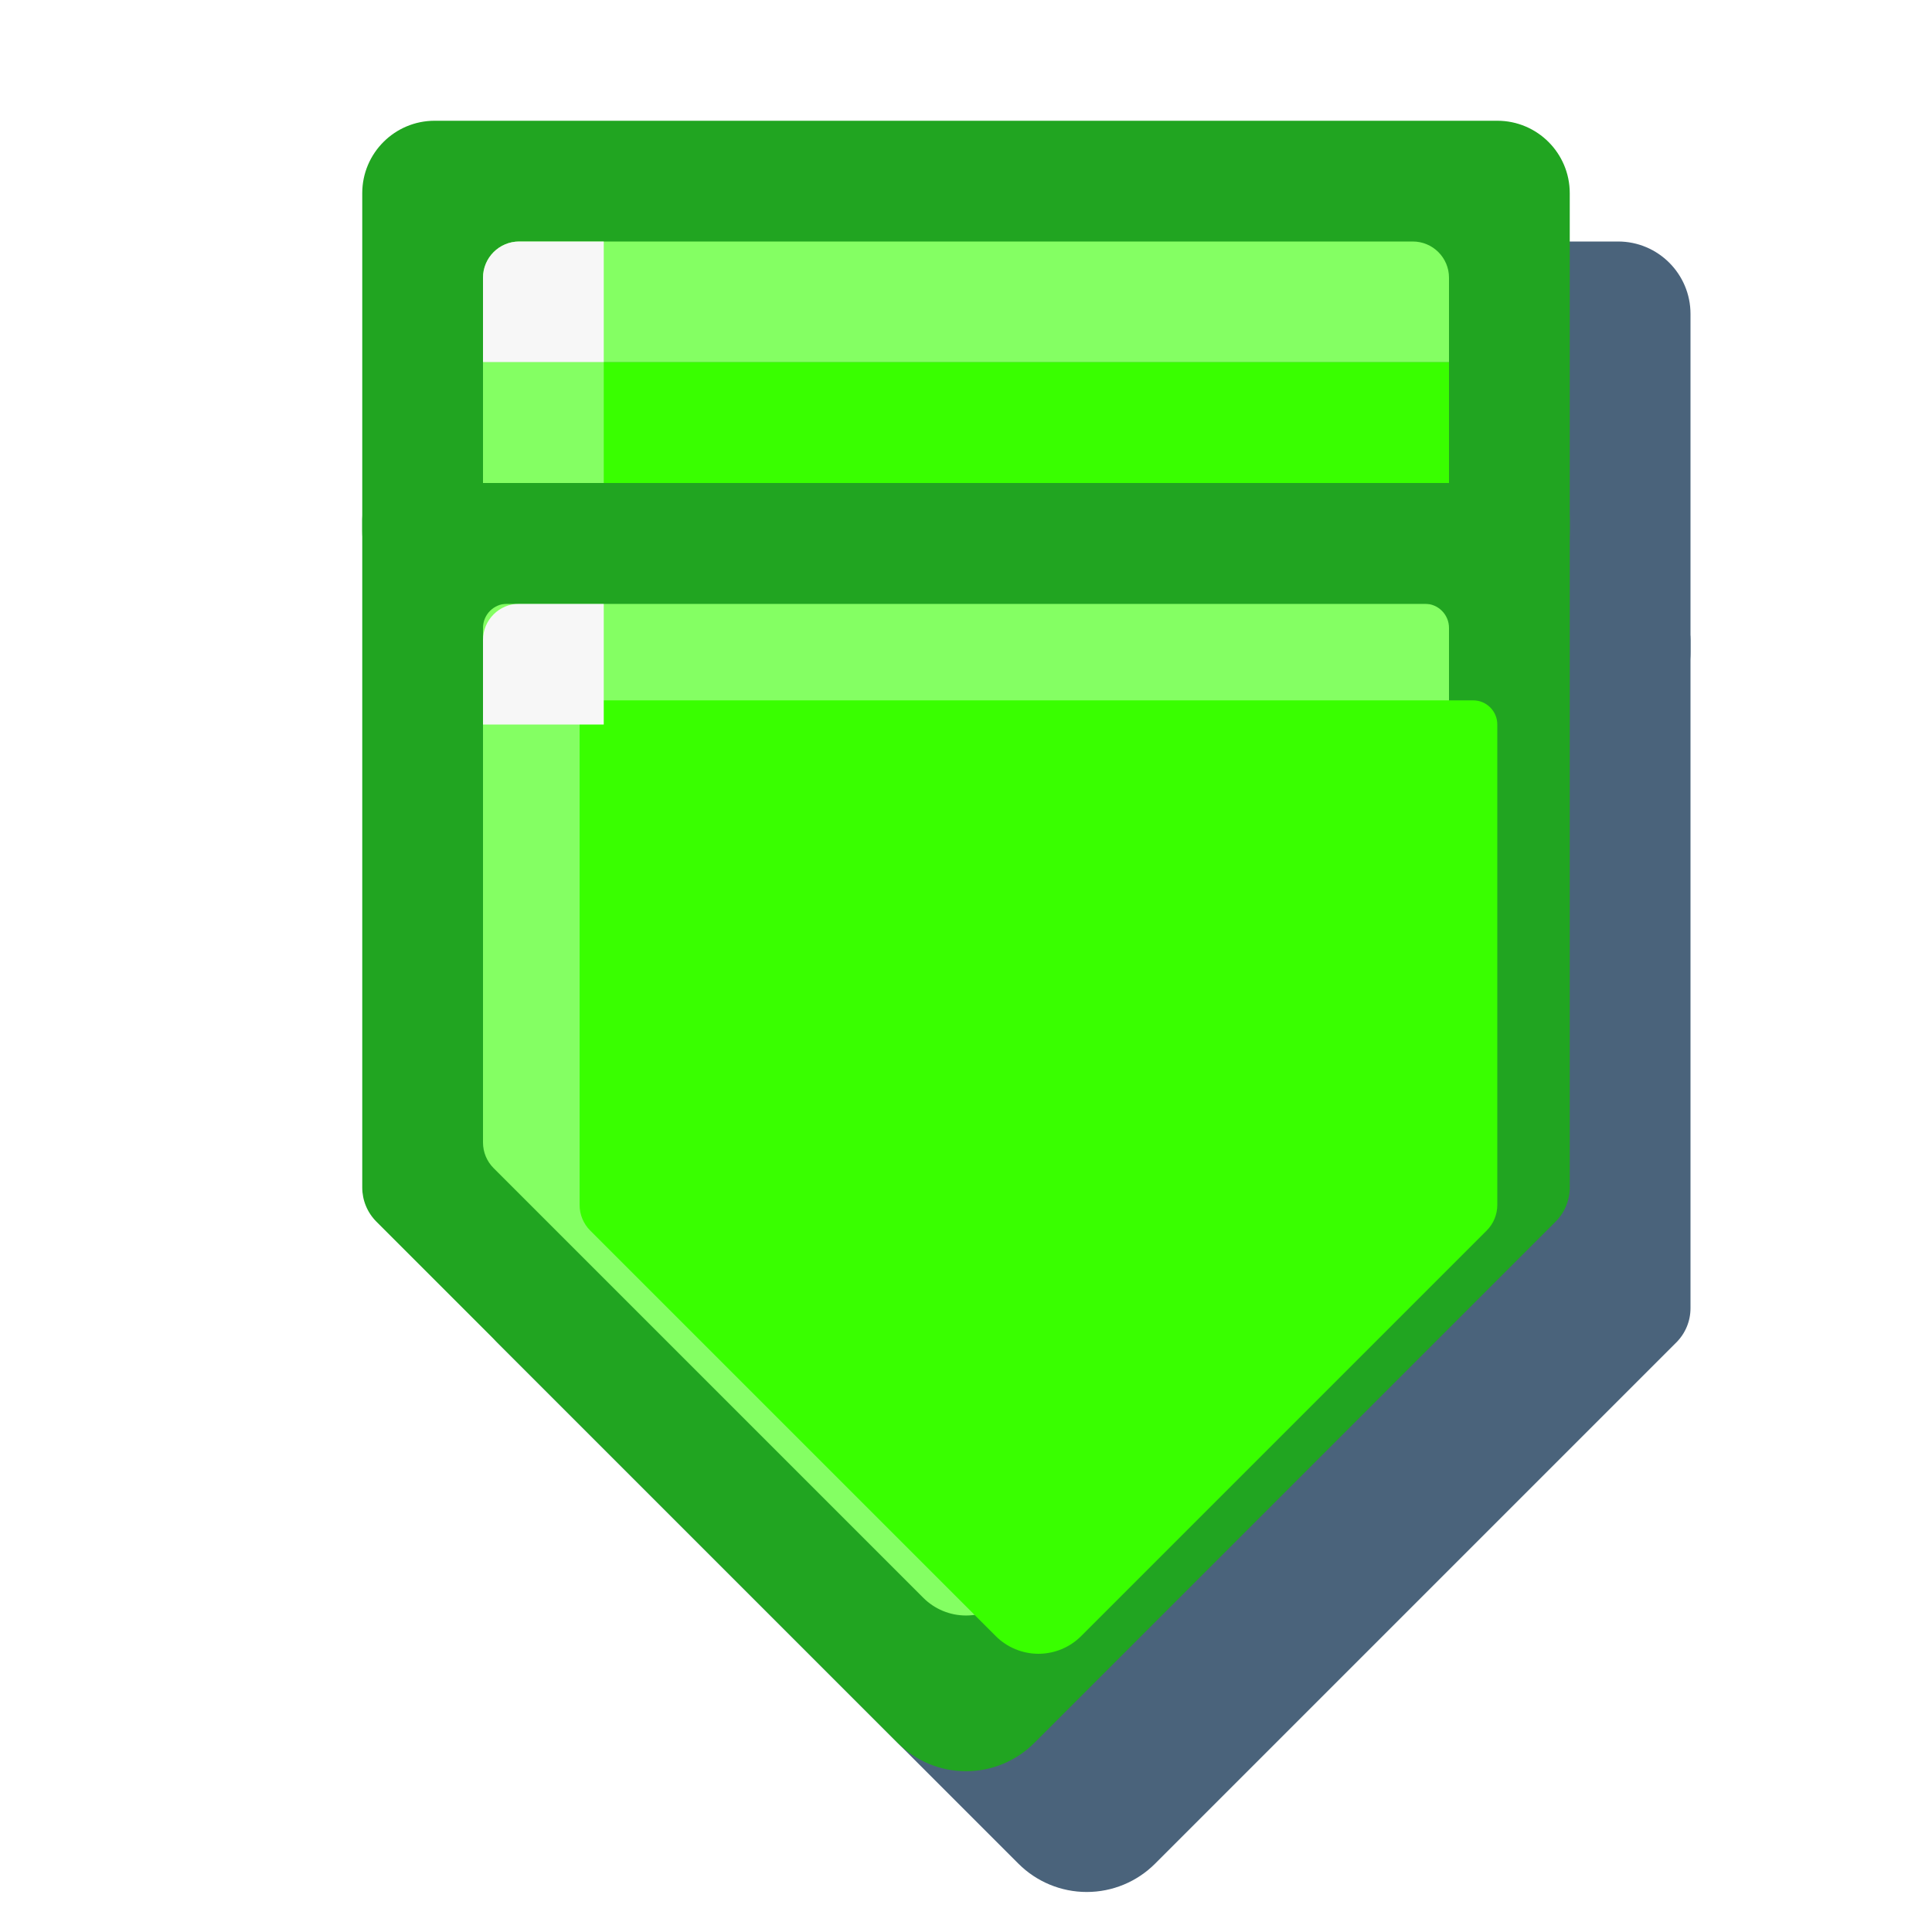
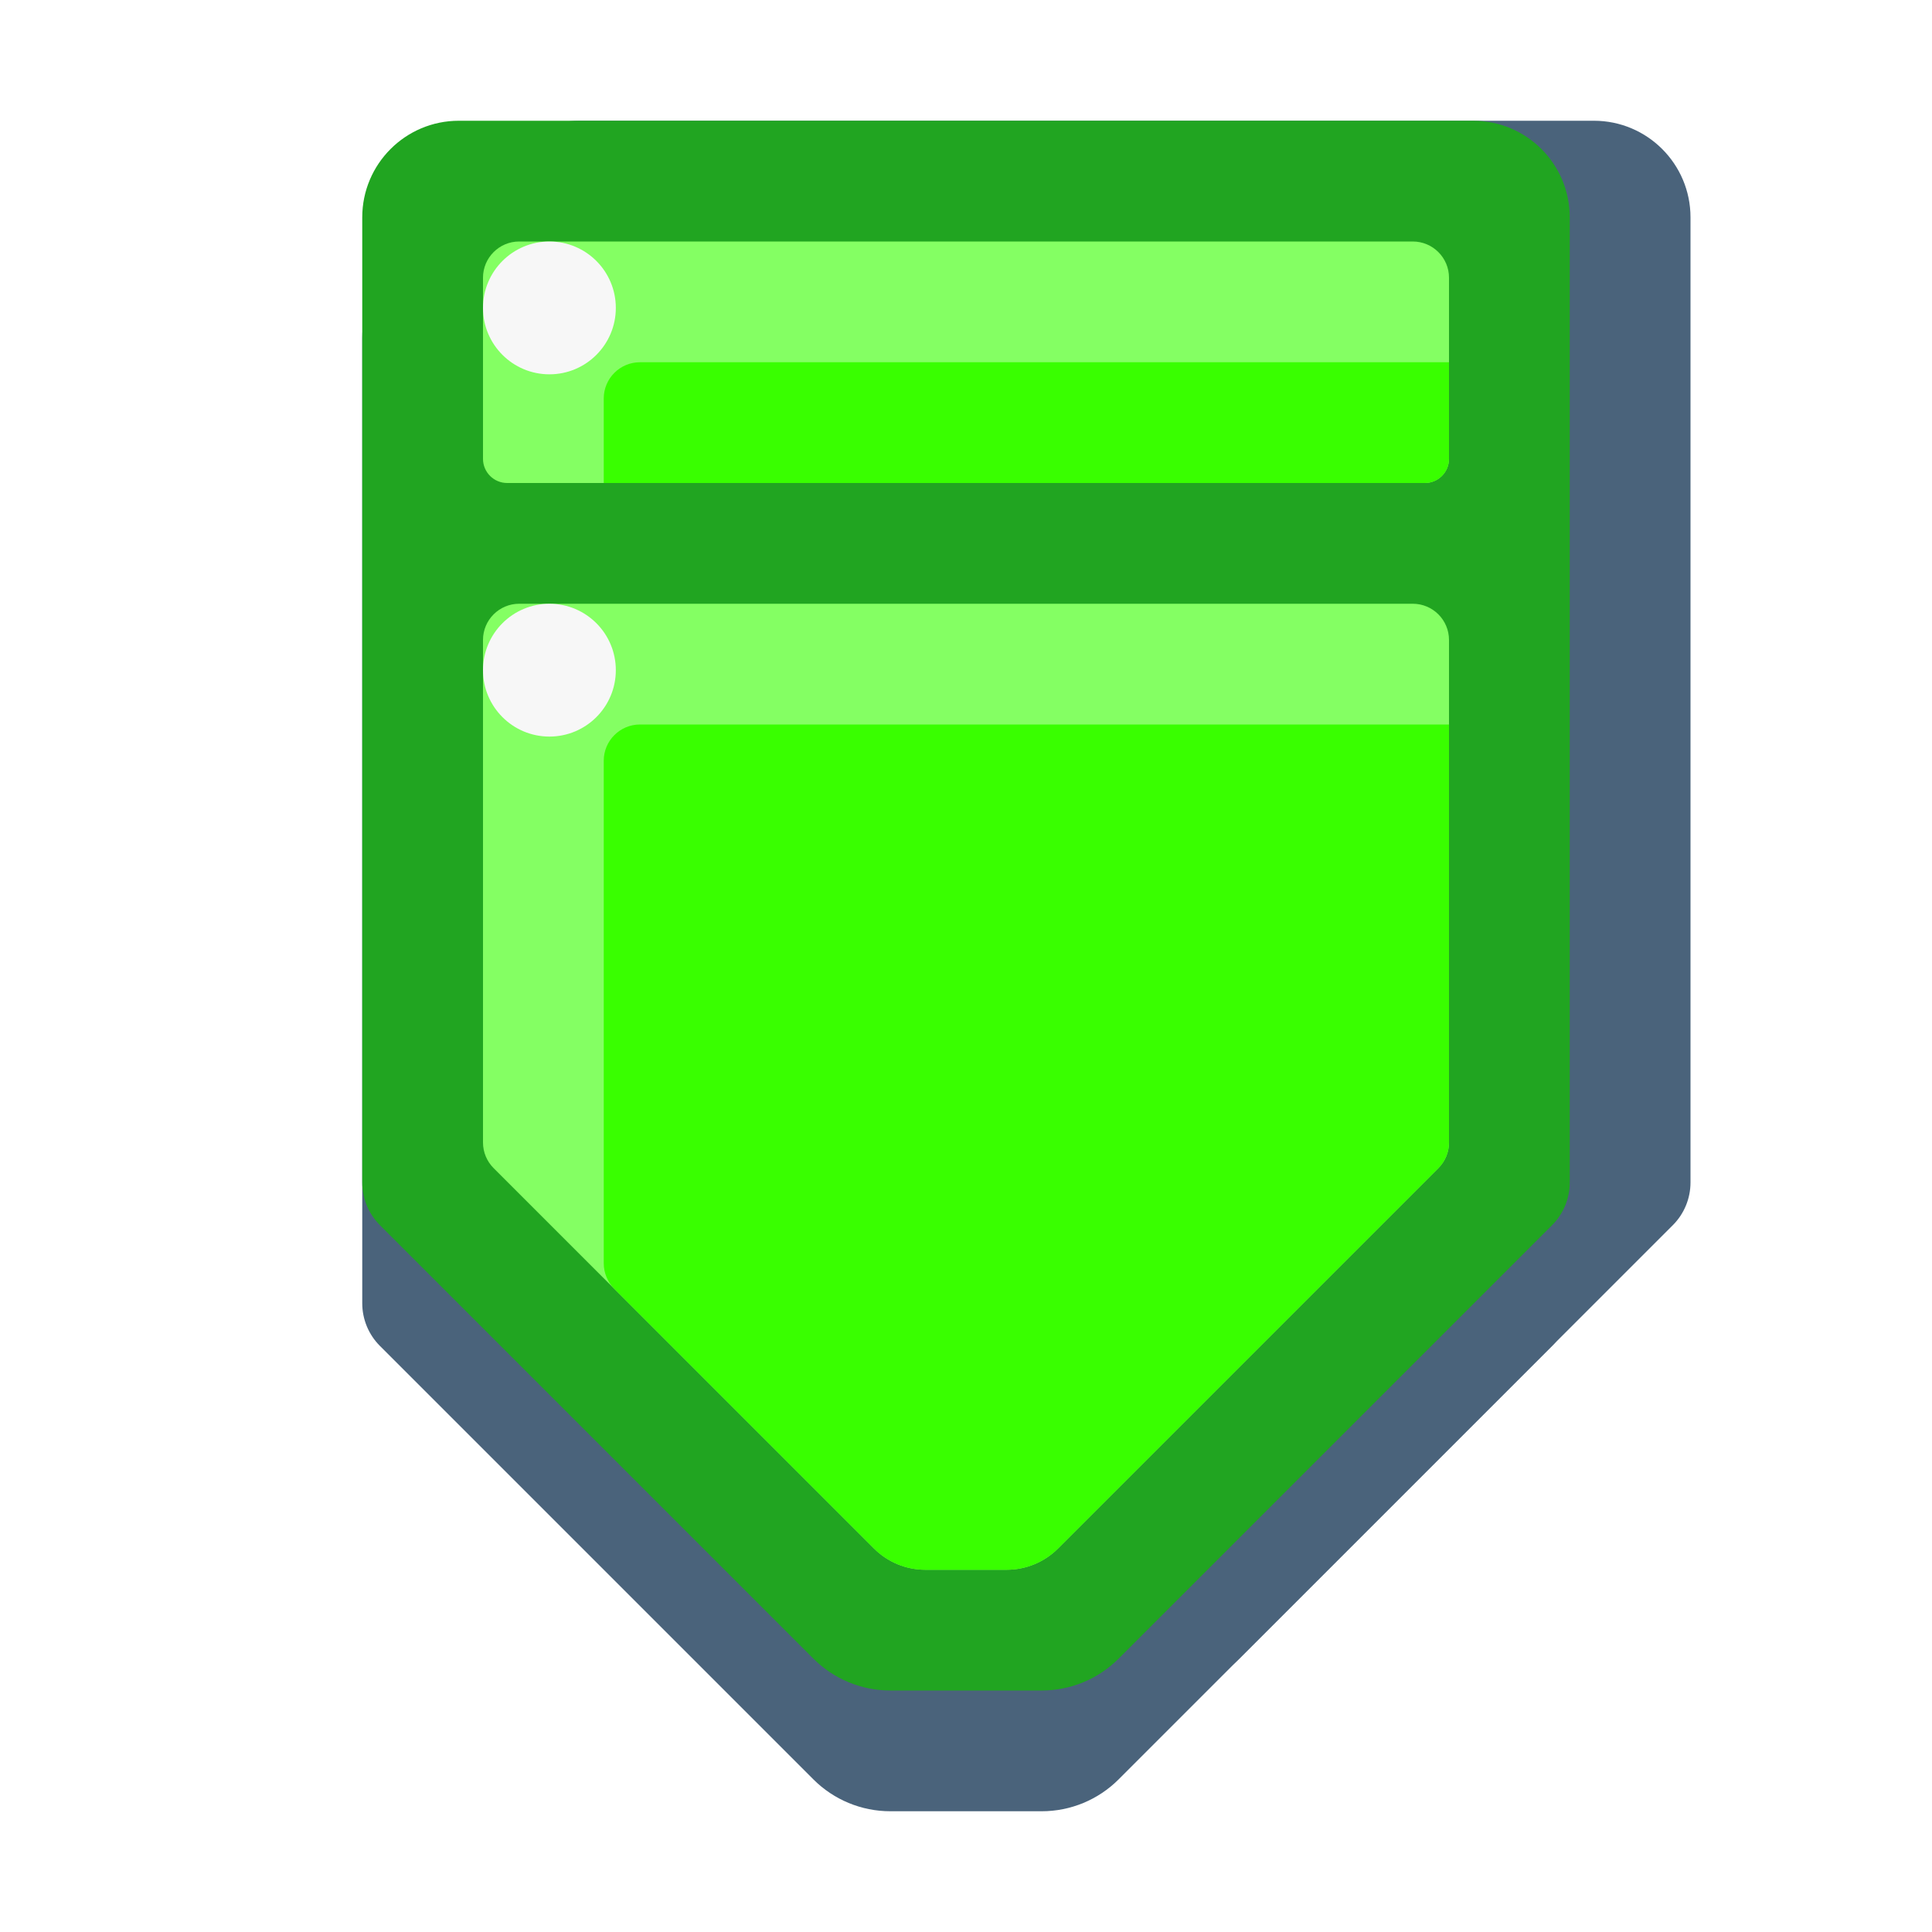
<svg xmlns="http://www.w3.org/2000/svg" width="128" height="128" viewBox="0 0 16 16">
-   <path d="M4 5.3 A0.3 0.3 0 0 1 4.3 5 L13.7 5 A0.3 0.3 0 0 1 14 5.3 L14 10.834 A0.4 0.4 0 0 1 13.883 11.117 L9.566 15.434 A0.8 0.8 0 0 1 8.434 15.434 L4.117 11.117 A0.4 0.4 0 0 1 4 10.834 Z" fill-rule="evenodd" fill="#4a637b" data-color="12" />
-   <path d="M4 2.6 A0.6 0.6 0 0 1 4.6 2 L13.4 2 A0.6 0.6 0 0 1 14 2.6 L14 5.4 A0.6 0.6 0 0 1 13.4 6 L4.6 6 A0.6 0.6 0 0 1 4 5.4 Z" fill-rule="evenodd" fill="#4a637b" data-color="12" />
-   <path d="M3 4.3 A0.3 0.3 0 0 1 3.3 4 L12.7 4 A0.3 0.3 0 0 1 13 4.3 L13 9.834 A0.4 0.4 0 0 1 12.883 10.117 L8.566 14.434 A0.8 0.8 0 0 1 7.434 14.434 L3.117 10.117 A0.4 0.4 0 0 1 3 9.834 Z" fill-rule="evenodd" fill="#21a521" data-color="5" />
-   <path d="M4 5.2 A0.2 0.2 0 0 1 4.2 5 L11.8 5 A0.2 0.2 0 0 1 12 5.2 L12 9.462 A0.3 0.3 0 0 1 11.912 9.674 L8.354 13.232 A0.5 0.5 0 0 1 7.646 13.232 L4.088 9.674 A0.3 0.3 0 0 1 4 9.462 Z" fill-rule="evenodd" fill="#84ff63" data-color="7" />
-   <path d="M4.8 6 A0.2 0.2 0 0 1 5 5.8 L12.2 5.8 A0.2 0.2 0 0 1 12.4 6 L12.4 9.979 A0.3 0.3 0 0 1 12.312 10.191 L8.954 13.549 A0.5 0.5 0 0 1 8.246 13.549 L4.888 10.191 A0.3 0.3 0 0 1 4.8 9.979 Z" fill-rule="evenodd" fill="#39ff00" data-color="6" />
-   <path d="M4 5.3 A0.3 0.3 0 0 1 4.3 5 L5 5 L5 6 L4 6 Z" fill-rule="evenodd" fill="#f7f7f7" data-color="8" />
-   <path d="M3 1.6 A0.6 0.6 0 0 1 3.6 1 L12.4 1 A0.6 0.6 0 0 1 13 1.6 L13 4.4 A0.6 0.6 0 0 1 12.4 5 L3.6 5 A0.6 0.6 0 0 1 3 4.4 Z" fill-rule="evenodd" fill="#21a521" data-color="5" />
-   <path d="M4 2.3 A0.3 0.3 0 0 1 4.3 2 L11.7 2 A0.3 0.3 0 0 1 12 2.3 L12 3 L4 3 Z" fill-rule="evenodd" fill="#84ff63" data-color="7" />
-   <rect x="4" y="3" width="8" height="1" fill="#39ff00" data-color="6" />
-   <path d="M4 2.3 A0.3 0.3 0 0 1 4.3 2 L5 2 L5 3 L4 3 Z" fill-rule="evenodd" fill="#f7f7f7" data-color="8" />
-   <rect x="4" y="3" width="1" height="1" fill="#84ff63" data-color="7" />
+   <defs>
+     <path id="outline" d="M3 0.8 A0.8 0.8 0 0 1 3.8 0 L12.2 0 A0.8 0.8 0 0 1 13 0.8 L13 8.793 A0.5 0.5 0 0 1 12.854 9.146 L9.264 12.736 A0.9 0.9 0 0 1 8.627 13 L7.373 13 A0.9 0.9 0 0 1 6.736 12.736 L3.146 9.146 A0.5 0.5 0 0 1 3 8.793 Z" />
+     <clipPath id="face">
+       <path d="M4 4.3 A0.3 0.3 0 0 1 4.3 4 L11.7 4 A0.3 0.3 0 0 1 12 4.3 L12 8.462 A0.3 0.3 0 0 1 11.912 8.674 L8.762 11.824 A0.6 0.6 0 0 1 8.337 12 L7.663 12 A0.6 0.6 0 0 1 7.238 11.824 L4.088 8.674 A0.3 0.3 0 0 1 4 8.462 Z" />
+     </clipPath>
+     <clipPath id="cap">
+       <path d="M4 1.3 A0.3 0.3 0 0 1 4.3 1 L11.7 1 A0.3 0.3 0 0 1 12 1.3 L12 2.8 A0.2 0.2 0 0 1 11.8 3 L4.2 3 A0.2 0.2 0 0 1 4 2.8 Z" />
+     </clipPath>
+   </defs>
+   <g transform="translate(0 1)">
+     <use href="#outline" x="1" data-color="12" fill="#4a637b" />
+     <use href="#outline" y="1" data-color="12" fill="#4a637b" />
+     <use href="#outline" data-color="5" fill="#21a521" />
+     <path d="M4 1.3 A0.3 0.3 0 0 1 4.3 1 L11.7 1 A0.3 0.3 0 0 1 12 1.3 L12 2.8 A0.2 0.2 0 0 1 11.8 3 L4.2 3 A0.2 0.2 0 0 1 4 2.8 Z" data-color="7" fill="#84ff63" />
+     <g clip-path="url(#cap)">
+       <path d="M4 1.3 A0.3 0.3 0 0 1 4.3 1 L11.7 1 A0.3 0.3 0 0 1 12 1.3 L12 2.8 A0.2 0.2 0 0 1 11.8 3 L4.2 3 A0.2 0.2 0 0 1 4 2.8 Z" transform="translate(1 1)" data-color="6" fill="#39ff00" />
+     </g>
+     <path d="M4 4.3 A0.3 0.3 0 0 1 4.3 4 L11.7 4 A0.3 0.3 0 0 1 12 4.3 L12 8.462 A0.3 0.3 0 0 1 11.912 8.674 L8.762 11.824 A0.6 0.6 0 0 1 8.337 12 L7.663 12 A0.6 0.6 0 0 1 7.238 11.824 L4.088 8.674 A0.3 0.3 0 0 1 4 8.462 Z" data-color="7" fill="#84ff63" />
+     <g clip-path="url(#face)">
+       <path d="M4 4.3 A0.3 0.3 0 0 1 4.3 4 L11.7 4 A0.3 0.3 0 0 1 12 4.3 L12 8.462 A0.3 0.3 0 0 1 11.912 8.674 L8.762 11.824 A0.6 0.6 0 0 1 8.337 12 L7.663 12 A0.6 0.6 0 0 1 7.238 11.824 L4.088 8.674 A0.3 0.3 0 0 1 4 8.462 Z" transform="translate(1 1)" data-color="6" fill="#39ff00" />
+     </g>
+     <circle cx="4.55" cy="1.55" r="0.55" data-color="8" fill="#f7f7f7" />
+     <circle cx="4.55" cy="4.55" r="0.55" data-color="8" fill="#f7f7f7" />
+   </g>
</svg>
